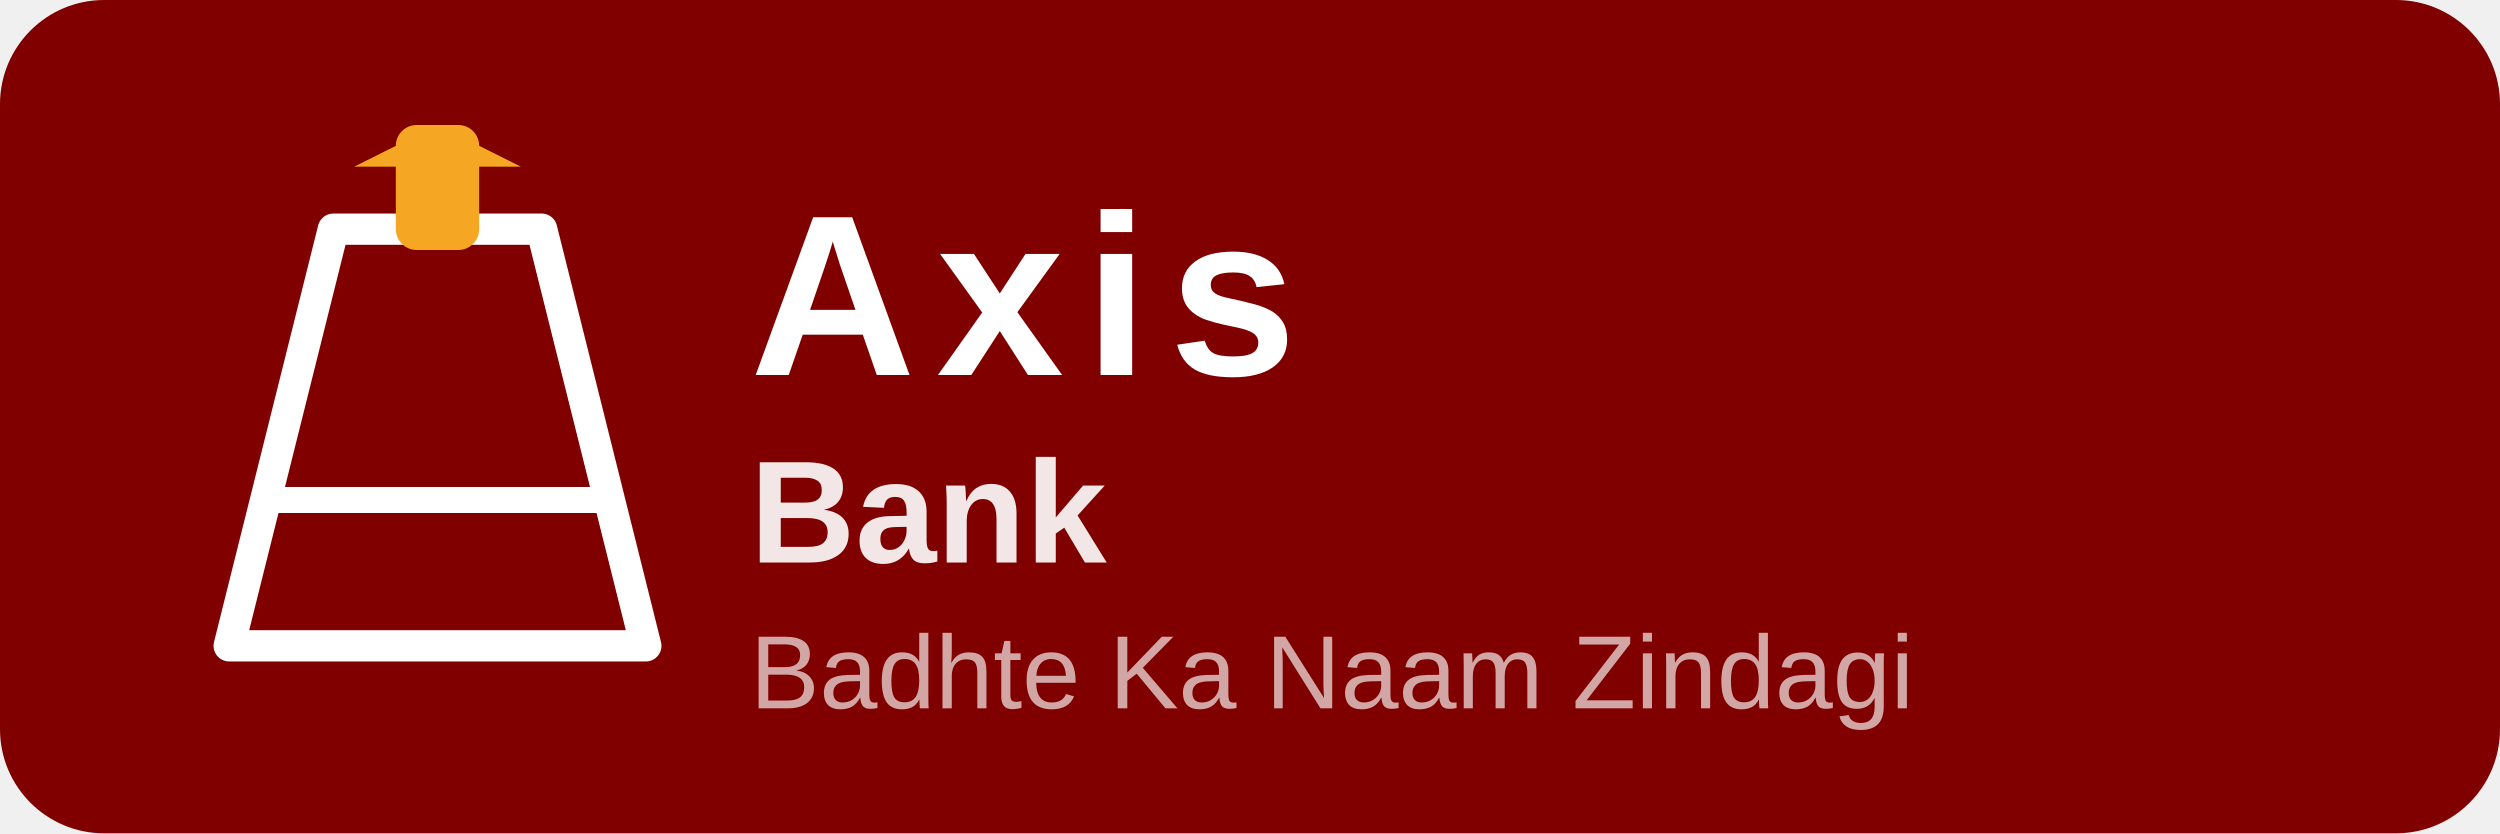
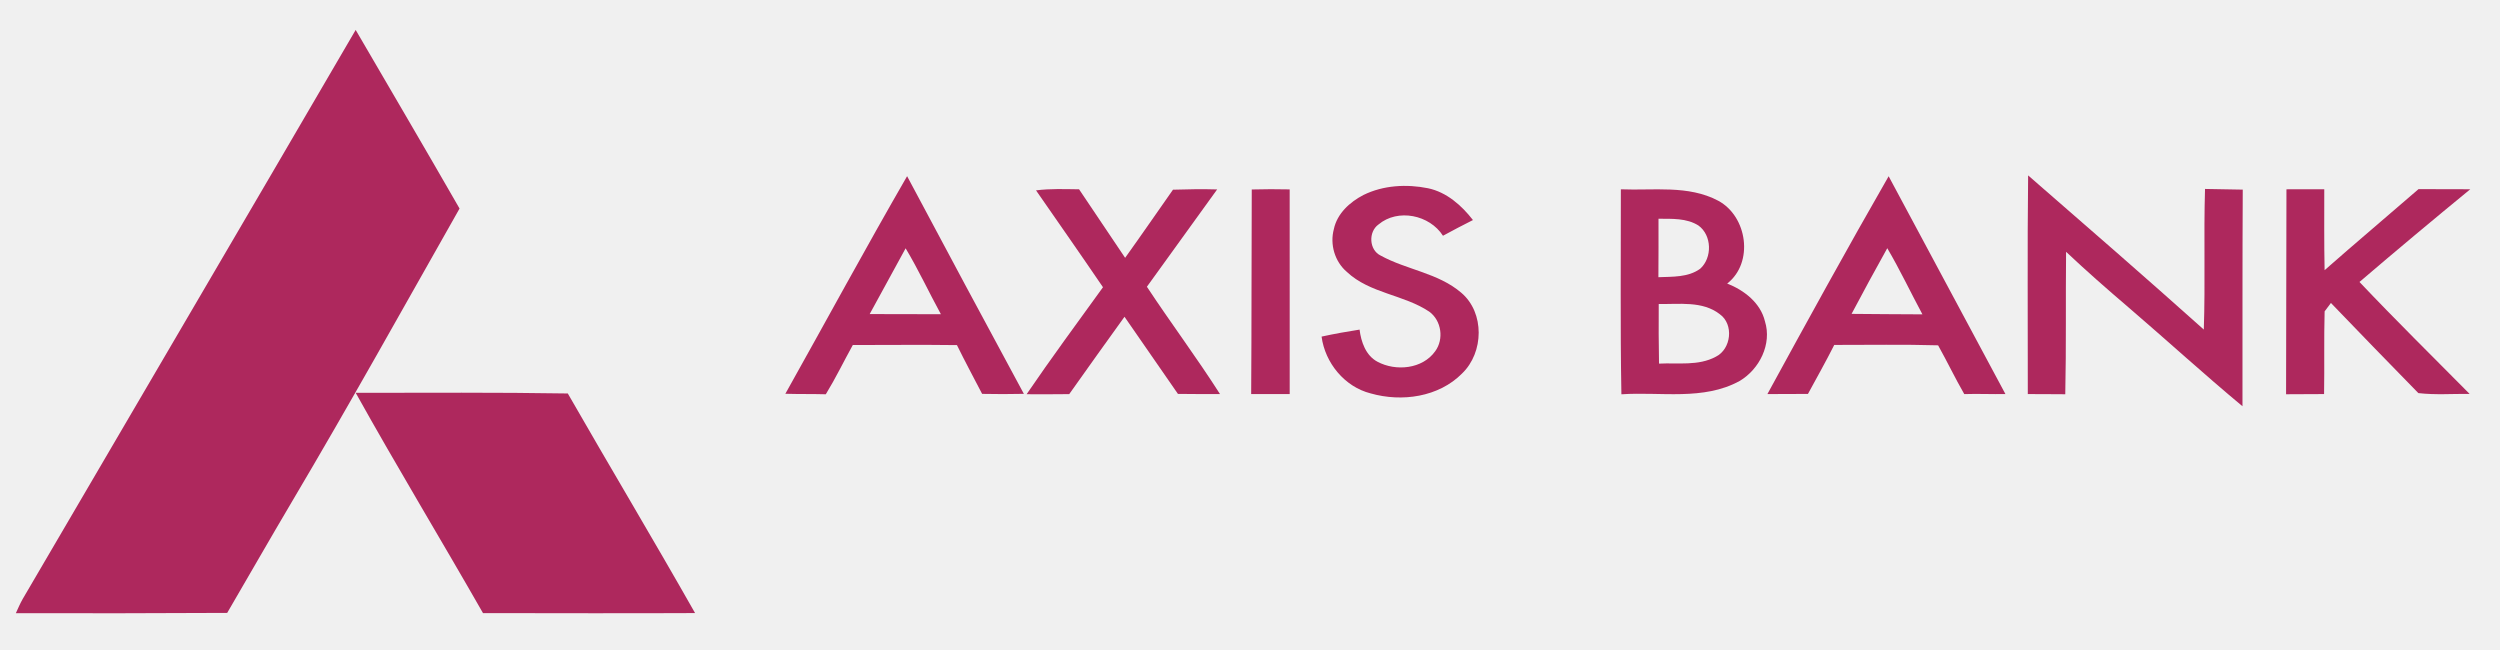
- <svg xmlns="http://www.w3.org/2000/svg" viewBox="0 0 240 80" fill="none">
-   <rect width="240" height="80" rx="10" fill="#800000" />
-   <g transform="translate(18, 12)">
-     <polygon points="24,50 4,50 14,10 34,10 44,50 24,50" fill="none" stroke="#FFFFFF" stroke-width="3" stroke-linejoin="round" />
-     <line x1="8" y1="36" x2="40" y2="36" stroke="#FFFFFF" stroke-width="2.5" />
-     <rect x="20" y="0" width="8" height="12" rx="2" fill="#F5A623" />
-     <polygon points="16,4 24,0 32,4" fill="#F5A623" />
+ <svg xmlns="http://www.w3.org/2000/svg" width="300" height="78" viewBox="0 0 1000 257" version="1.0" id="svg2">
+   <defs id="defs26">
+     </defs>
+   <g id="#ae285dff">
+     <path d="M 142.27,10.47 C 156.13,34.28 170.11,58.02 183.82,81.92 C 161.66,121.01 139.82,160.29 116.91,198.95 C 108.12,213.79 99.57,228.77 90.88,243.66 C 62.7,243.83 34.52,243.82 6.34,243.78 C 7.2,241.85 8.05,239.91 9.09,238.07 C 53.46,162.19 98,86.41 142.27,10.47 z" id="path5" style="opacity:1;fill:#ae285d" />
+     <path d="M 755.46,69 C 771.04,98.04 786.61,127.07 802.17,156.12 C 796.68,156.23 791.19,155.95 785.71,156.14 C 782.03,149.74 778.84,143.07 775.24,136.63 C 761.4,136.22 747.55,136.5 733.7,136.47 C 730.36,143.1 726.72,149.56 723.18,156.07 C 717.77,156.02 712.36,156.18 706.96,156.13 C 722.9,126.96 738.89,97.81 755.46,69 M 740.63,124.05 C 750.07,124.18 759.52,124.16 768.97,124.24 C 764.24,115.44 759.98,106.39 754.91,97.78 C 750.05,106.49 745.29,115.24 740.63,124.05 z" id="path7" style="opacity:1;fill:#ae285d" />
+     <path d="M 811.25,68.66 C 834.77,89.1 858.29,109.55 881.52,130.33 C 882.16,111.58 881.44,92.83 882.01,74.08 C 887.04,74.18 892.07,74.26 897.1,74.35 C 896.94,103.23 897.02,132.12 896.99,161 C 881.54,148.15 866.7,134.58 851.44,121.49 C 842.95,114.23 834.54,106.89 826.43,99.22 C 826.23,118.21 826.52,137.21 826.11,156.2 C 821.11,156.22 816.11,156.09 811.12,156.13 C 811.16,126.97 810.91,97.82 811.25,68.66 z" id="path9" style="opacity:1;fill:#ae285d" />
+     <path d="M 314.14,156.01 C 330.39,127 346.22,97.76 362.84,68.97 C 378.32,98.04 393.89,127.07 409.55,156.04 C 403.98,156.17 398.42,156.16 392.85,156.05 C 389.47,149.56 386.01,143.11 382.78,136.54 C 368.89,136.36 355.01,136.51 341.12,136.51 C 337.5,143.06 334.23,149.82 330.32,156.21 C 324.92,156.06 319.53,156.17 314.14,156.01 M 347.87,124.13 C 357.36,124.09 366.86,124.22 376.36,124.19 C 371.58,115.44 367.38,106.38 362.25,97.82 C 357.42,106.58 352.65,115.35 347.87,124.13 z" id="path11" style="opacity:1;fill:#ae285d" />
+     <path d="M 545.39,76.49 C 553.33,72.58 562.63,72.07 571.22,73.8 C 578.66,75.37 584.64,80.66 589.18,86.52 C 585.15,88.56 581.15,90.63 577.19,92.8 C 571.85,84.45 559.14,81.79 551.39,88.3 C 547.28,91.24 547.61,98.48 552.25,100.72 C 562.65,106.45 575.3,107.68 584.52,115.61 C 593.92,123.58 593.56,139.51 584.85,147.87 C 575.5,157.35 560.69,159.41 548.26,155.86 C 537.85,153.23 530.02,143.66 528.63,133.14 C 533.66,132.04 538.74,131.13 543.83,130.34 C 544.44,135.27 546.31,140.7 550.96,143.18 C 558.32,147.13 568.99,146.14 574.07,139.01 C 577.65,134.16 576.59,126.71 571.7,123.16 C 561.48,116.31 547.91,115.89 538.74,107.26 C 533.9,103.14 531.89,96.26 533.54,90.15 C 534.85,83.92 539.94,79.31 545.39,76.49 z" id="path13" style="opacity:1;fill:#ae285d" />
+     <path d="M 414.41,74.65 C 420.12,73.9 425.89,74.16 431.63,74.22 C 437.77,83.36 443.9,92.5 450.05,101.63 C 456.52,92.61 462.81,83.46 469.19,74.38 C 475.08,74.19 480.97,74.09 486.86,74.27 C 477.52,87.26 468.12,100.22 458.76,113.2 C 468.29,127.65 478.69,141.53 488,156.13 C 482.39,156.16 476.78,156.11 471.17,156.06 C 464.03,145.79 456.94,135.48 449.8,125.21 C 442.42,135.52 434.98,145.78 427.69,156.15 C 422.01,156.26 416.32,156.18 410.64,156.19 C 420.52,141.71 430.92,127.6 441.19,113.39 C 432.36,100.41 423.36,87.55 414.41,74.65 z" id="path15" style="opacity:1;fill:#ae285d" />
+     <path d="M 500.7,74.29 C 505.76,74.14 510.81,74.15 515.87,74.26 C 515.9,101.55 515.88,128.84 515.88,156.13 C 510.74,156.14 505.61,156.13 500.47,156.13 C 500.66,128.85 500.57,101.57 500.7,74.29 z" id="path17" style="opacity:1;fill:#ae285d" />
+     <path d="M 648.34,74.22 C 661.32,74.78 675.32,72.43 687.28,78.79 C 698.94,85.03 701.63,103.54 690.88,111.92 C 697.65,114.59 704.2,119.62 705.98,127.03 C 708.83,136.12 703.8,146.18 695.85,150.89 C 681.36,158.85 664.29,155.14 648.56,156.22 C 648.07,128.89 648.38,101.56 648.34,74.22 M 663.4,86 C 663.43,93.8 663.41,101.59 663.36,109.38 C 669,109.15 675.25,109.49 680.06,106.01 C 684.97,101.64 684.79,92.59 679.37,88.7 C 674.63,85.7 668.78,86.04 663.4,86 M 663.49,120.09 C 663.43,128.04 663.46,136 663.61,143.95 C 671.18,143.55 679.33,144.95 686.31,141.2 C 692.5,138.16 693.64,128.22 687.89,124.16 C 680.96,118.78 671.66,120.26 663.49,120.09 z" id="path19" style="opacity:1;fill:#ae285d" />
+     <path d="M 914.58,74.22 C 919.62,74.18 924.66,74.2 929.71,74.21 C 929.73,84.99 929.61,95.78 929.84,106.57 C 942.26,95.64 954.92,84.99 967.41,74.15 C 974.31,74.19 981.21,74.22 988.11,74.2 C 973.21,86.42 958.43,98.77 943.79,111.29 C 958.19,126.49 973.11,141.18 987.84,156.06 C 981,155.99 974.15,156.53 967.34,155.74 C 955.62,143.78 943.98,131.75 932.37,119.69 C 931.52,120.81 930.68,121.93 929.85,123.05 C 929.55,134.08 929.82,145.1 929.63,156.13 C 924.56,156.1 919.49,156.23 914.43,156.2 C 914.47,128.88 914.54,101.55 914.58,74.22 z" id="path21" style="opacity:1;fill:#ae285d" />
+     <path d="M 142.28,155.63 C 170.56,155.62 198.84,155.42 227.12,155.89 C 243.96,185.25 261.34,214.29 278.03,243.73 C 249.75,243.87 221.48,243.76 193.2,243.74 C 176.37,214.28 158.79,185.27 142.28,155.63 z" id="path23" style="opacity:1;fill:#ae285d" />
  </g>
-   <text x="72" y="36" font-family="-apple-system, BlinkMacSystemFont, 'Helvetica Neue', Arial, sans-serif" font-weight="800" font-size="22" fill="#FFFFFF" letter-spacing="2">Axis</text>
-   <text x="72" y="54" font-family="-apple-system, BlinkMacSystemFont, 'Helvetica Neue', Arial, sans-serif" font-weight="600" font-size="14" fill="rgba(255,255,255,0.9)">Bank</text>
-   <text x="72" y="68" font-family="-apple-system, BlinkMacSystemFont, 'Helvetica Neue', Arial, sans-serif" font-weight="400" font-size="10" fill="rgba(255,255,255,0.65)">Badhte Ka Naam Zindagi</text>
</svg>
